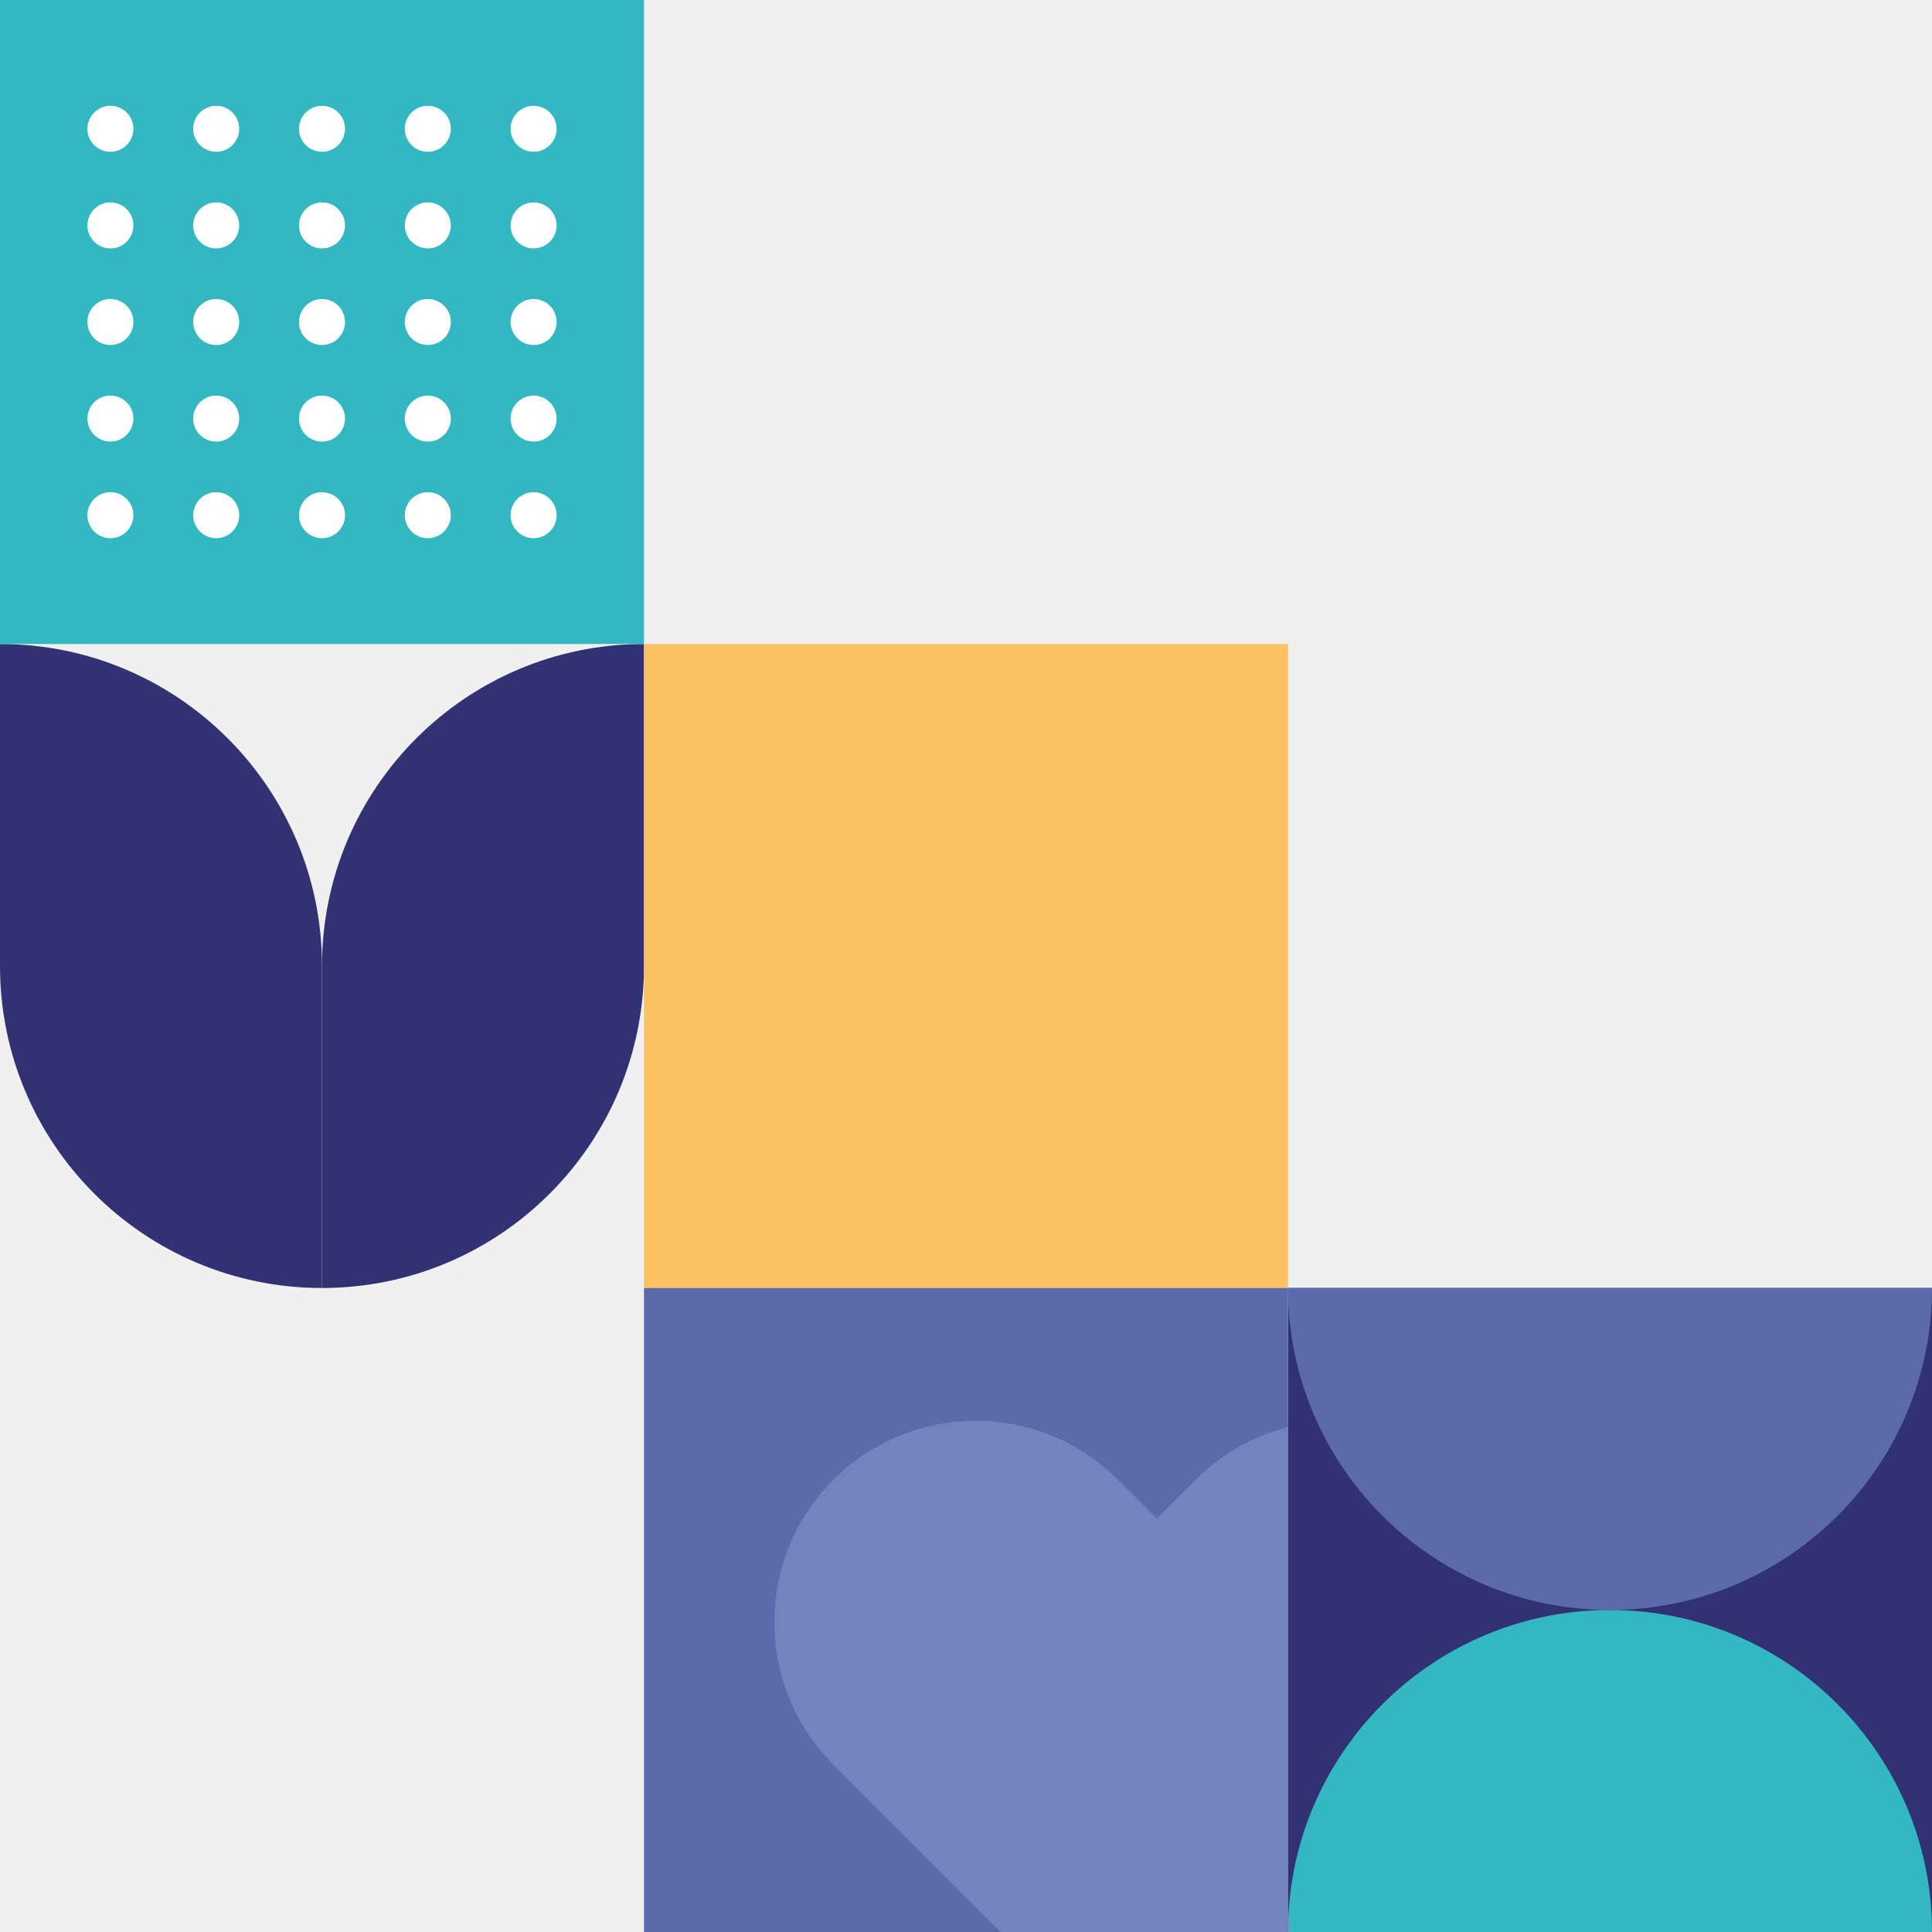
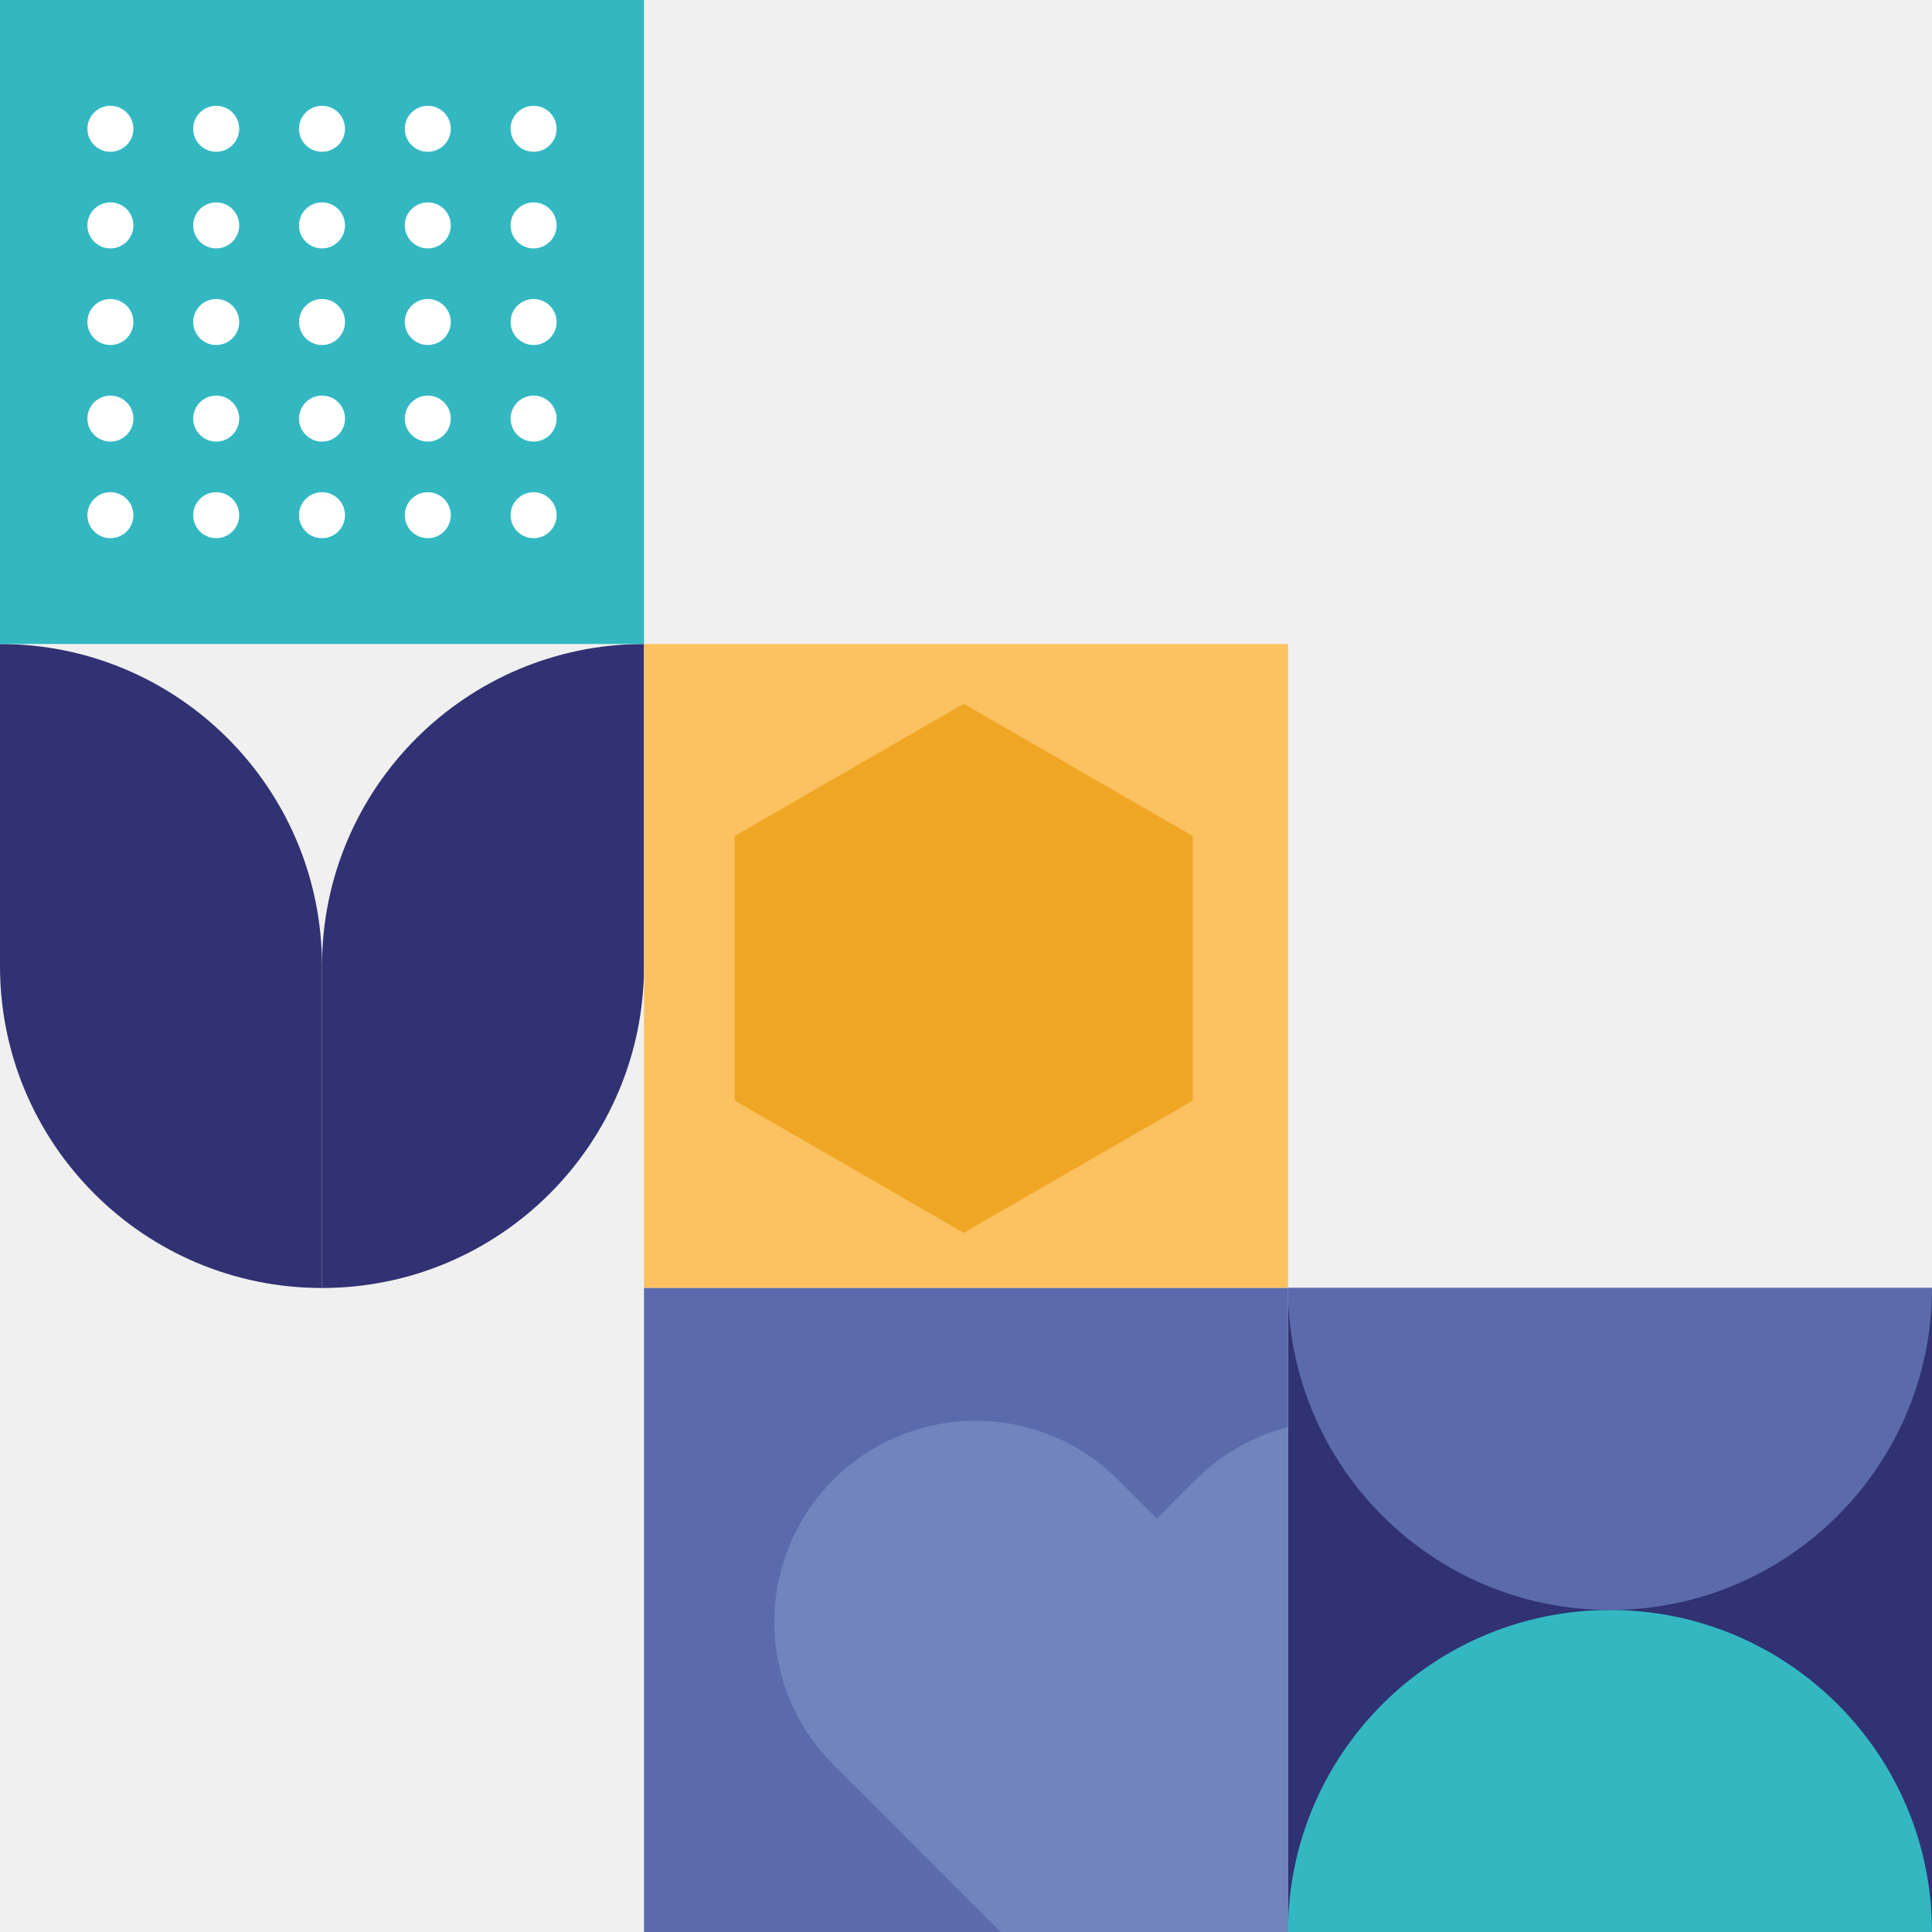
<svg xmlns="http://www.w3.org/2000/svg" width="420" height="420" viewBox="0 0 420 420" fill="none">
  <g clip-path="url(#clip0_2346_427)">
    <path d="M0 140V140C38.66 140 70 171.34 70 210V280V280C31.34 280 0 248.66 0 210V140Z" fill="#303273" />
    <path d="M70 210C70 171.34 101.34 140 140 140V140V210C140 248.66 108.66 280 70 280V280V210Z" fill="#303273" />
  </g>
  <rect width="140" height="140" fill="#33B8C2" />
  <circle cx="24" cy="28" r="5" fill="white" />
  <circle cx="47" cy="28" r="5" fill="white" />
  <circle cx="70" cy="28" r="5" fill="white" />
  <circle cx="93" cy="28" r="5" fill="white" />
  <circle cx="116" cy="28" r="5" fill="white" />
  <circle cx="24" cy="49" r="5" fill="white" />
  <circle cx="47" cy="49" r="5" fill="white" />
  <circle cx="70" cy="49" r="5" fill="white" />
  <circle cx="93" cy="49" r="5" fill="white" />
  <circle cx="116" cy="49" r="5" fill="white" />
  <circle cx="24" cy="70" r="5" fill="white" />
  <circle cx="47" cy="70" r="5" fill="white" />
  <circle cx="70" cy="70" r="5" fill="white" />
  <circle cx="93" cy="70" r="5" fill="white" />
  <circle cx="116" cy="70" r="5" fill="white" />
  <circle cx="24" cy="91" r="5" fill="white" />
  <circle cx="47" cy="91" r="5" fill="white" />
  <circle cx="70" cy="91" r="5" fill="white" />
  <circle cx="93" cy="91" r="5" fill="white" />
  <circle cx="116" cy="91" r="5" fill="white" />
  <circle cx="24" cy="112" r="5" fill="white" />
  <circle cx="47" cy="112" r="5" fill="white" />
  <circle cx="70" cy="112" r="5" fill="white" />
  <circle cx="93" cy="112" r="5" fill="white" />
  <circle cx="116" cy="112" r="5" fill="white" />
  <rect width="140" height="140" transform="translate(140 140)" fill="#FCC160" />
-   <path d="M209.5 153L259.296 181.75V239.25L209.5 268L159.704 239.25V181.75L209.5 153Z" fill="#FCC160" />
+   <path d="M209.5 153L259.296 181.75V239.25L209.5 268L159.704 239.25V181.75L209.5 153Z" fill="#EFA624" />
  <g clip-path="url(#clip1_2346_427)">
    <rect width="140" height="140" transform="translate(280 280)" fill="#303273" />
    <circle cx="350" cy="420" r="70" fill="#33B8C2" />
    <circle cx="350" cy="280" r="70" fill="#5B6AAB" />
  </g>
  <g clip-path="url(#clip2_2346_427)">
    <rect width="140" height="140" transform="translate(140 280)" fill="#5B6AAB" />
    <path d="M321.852 321.687C317.787 317.62 312.961 314.394 307.649 312.193C302.337 309.992 296.644 308.859 290.894 308.859C285.144 308.859 279.451 309.992 274.139 312.193C268.827 314.394 264.001 317.62 259.936 321.687L251.5 330.123L243.064 321.687C234.854 313.476 223.718 308.864 212.106 308.864C200.495 308.864 189.359 313.476 181.148 321.687C172.938 329.897 168.325 341.033 168.325 352.645C168.325 364.256 172.938 375.392 181.148 383.603L251.5 453.954L321.852 383.603C325.918 379.538 329.144 374.712 331.345 369.4C333.546 364.088 334.679 358.395 334.679 352.645C334.679 346.895 333.546 341.201 331.345 335.89C329.144 330.578 325.918 325.752 321.852 321.687Z" fill="#7184BD" />
  </g>
  <defs>
    <clipPath id="clip0_2346_427">
      <rect width="140" height="140" fill="white" transform="translate(0 140)" />
    </clipPath>
    <clipPath id="clip1_2346_427">
      <rect width="140" height="140" fill="white" transform="translate(280 280)" />
    </clipPath>
    <clipPath id="clip2_2346_427">
      <rect width="140" height="140" fill="white" transform="translate(140 280)" />
    </clipPath>
  </defs>
</svg>
